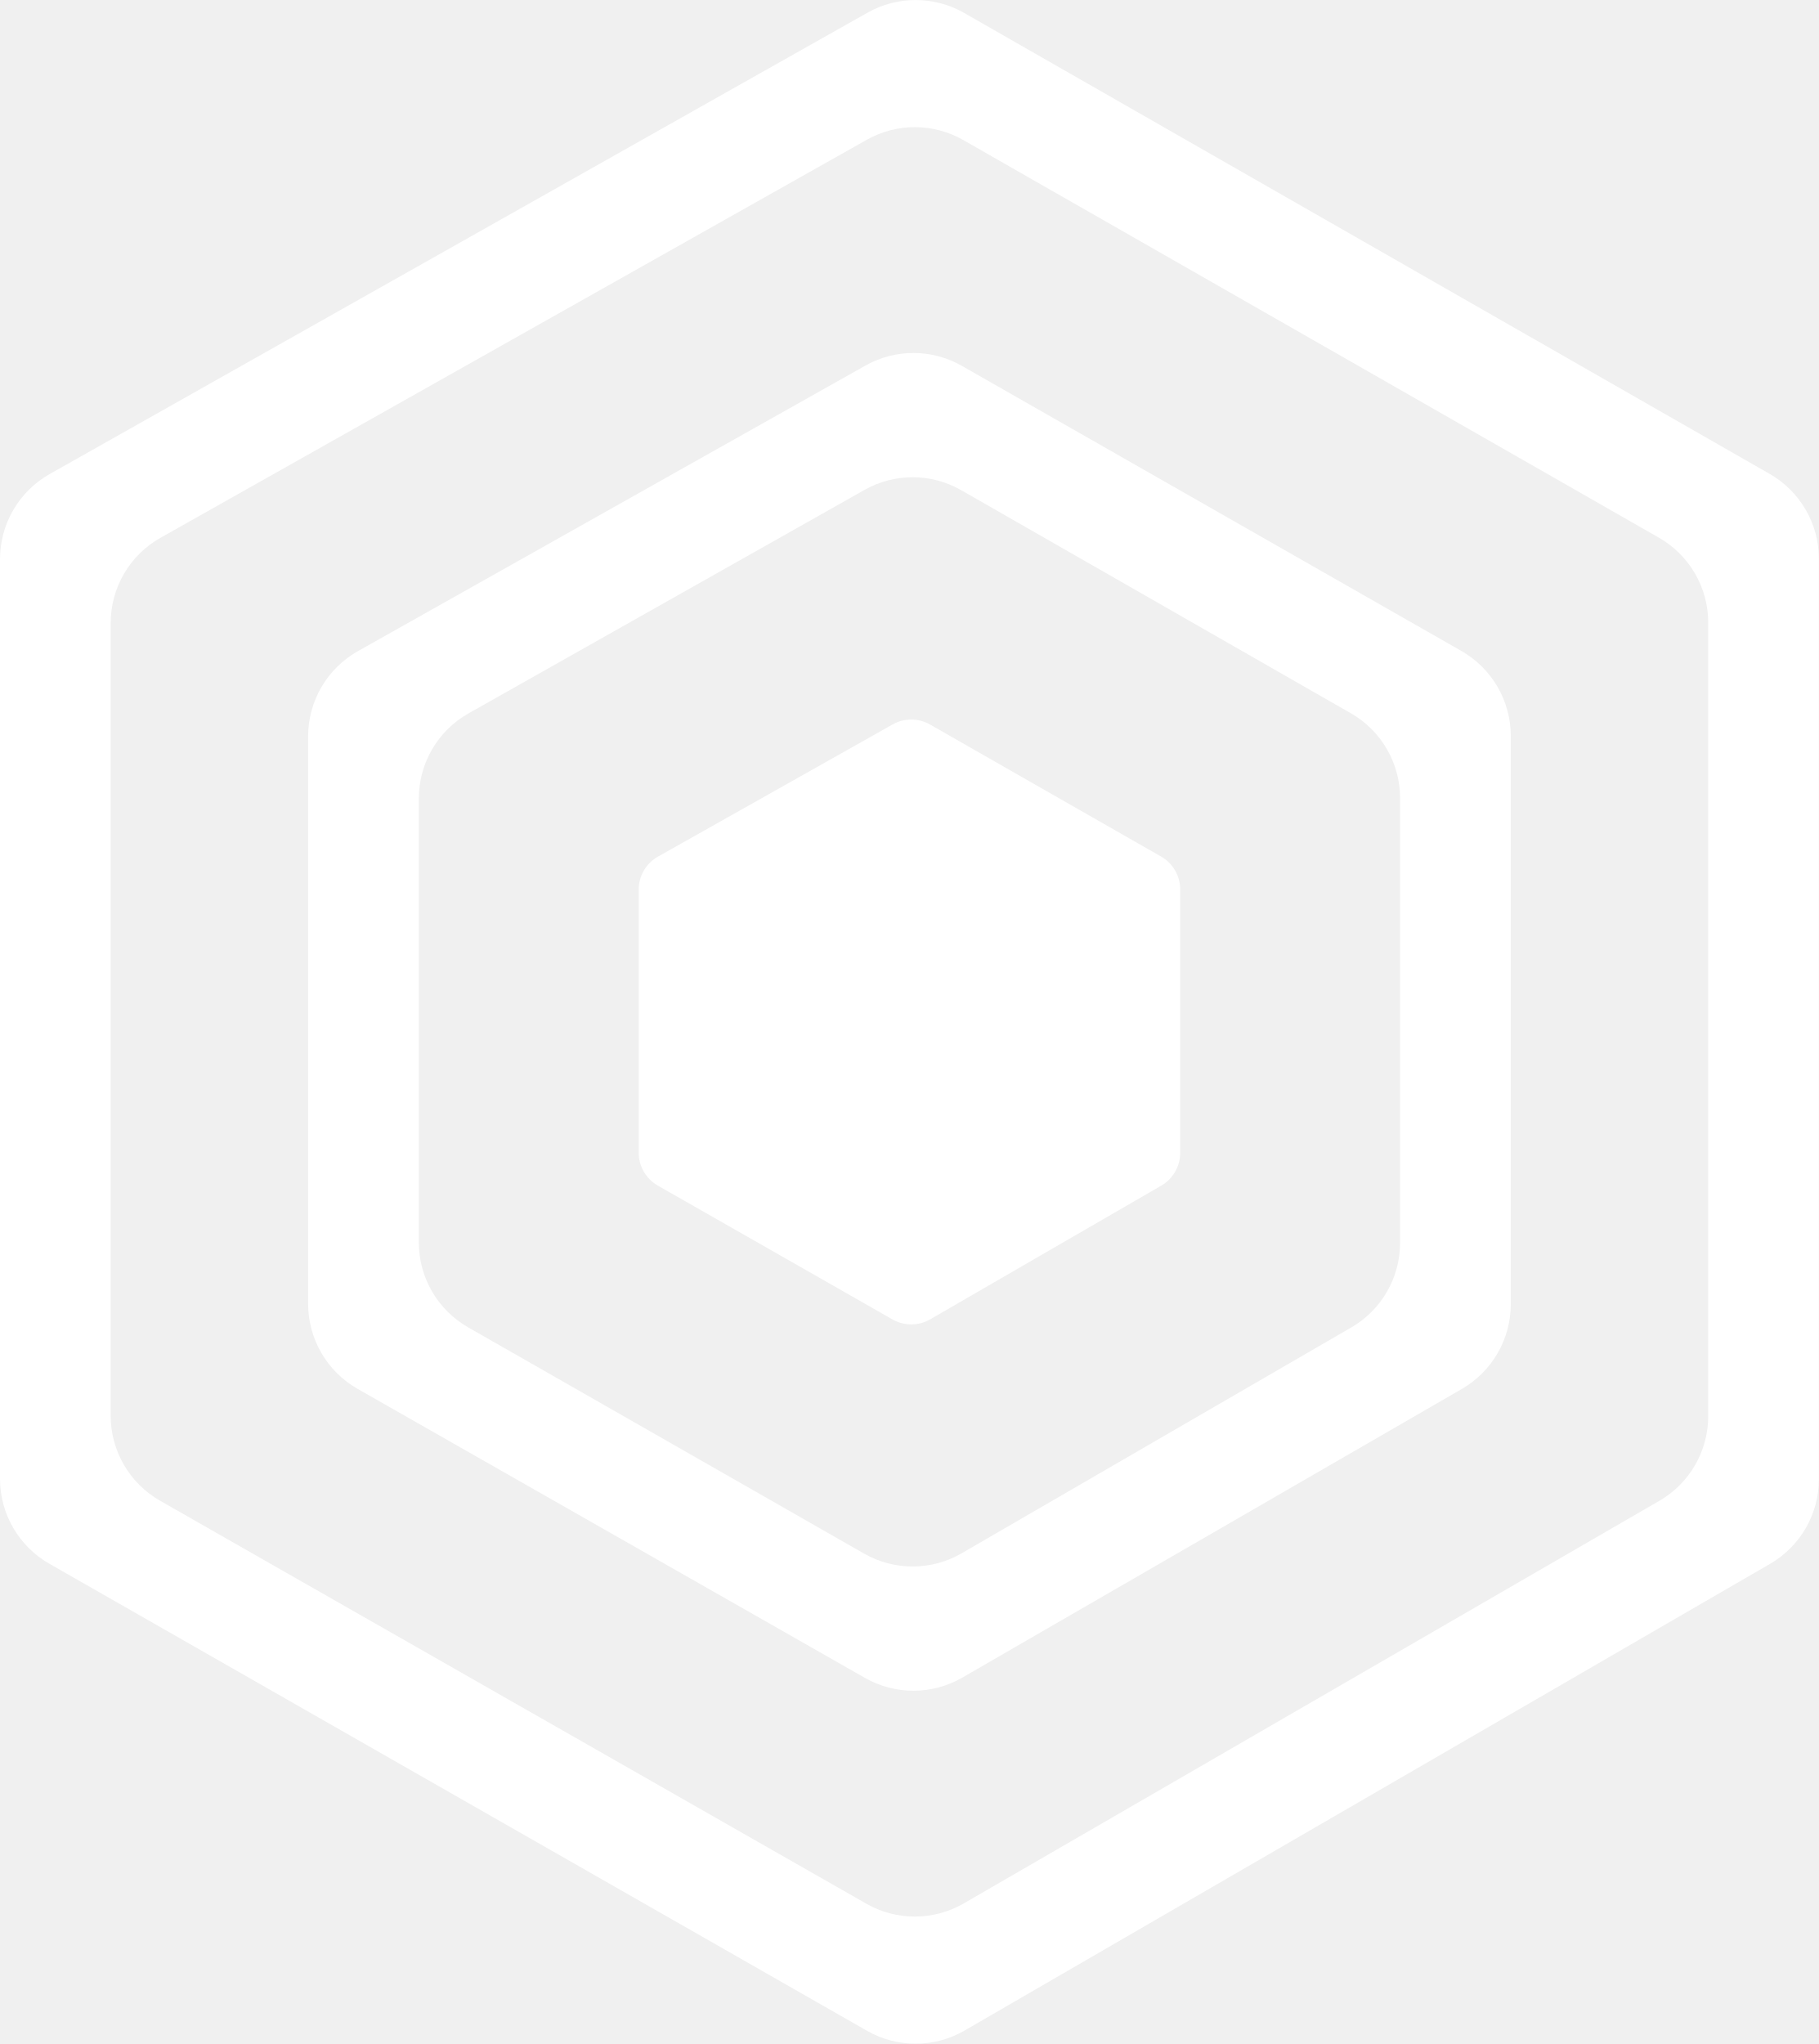
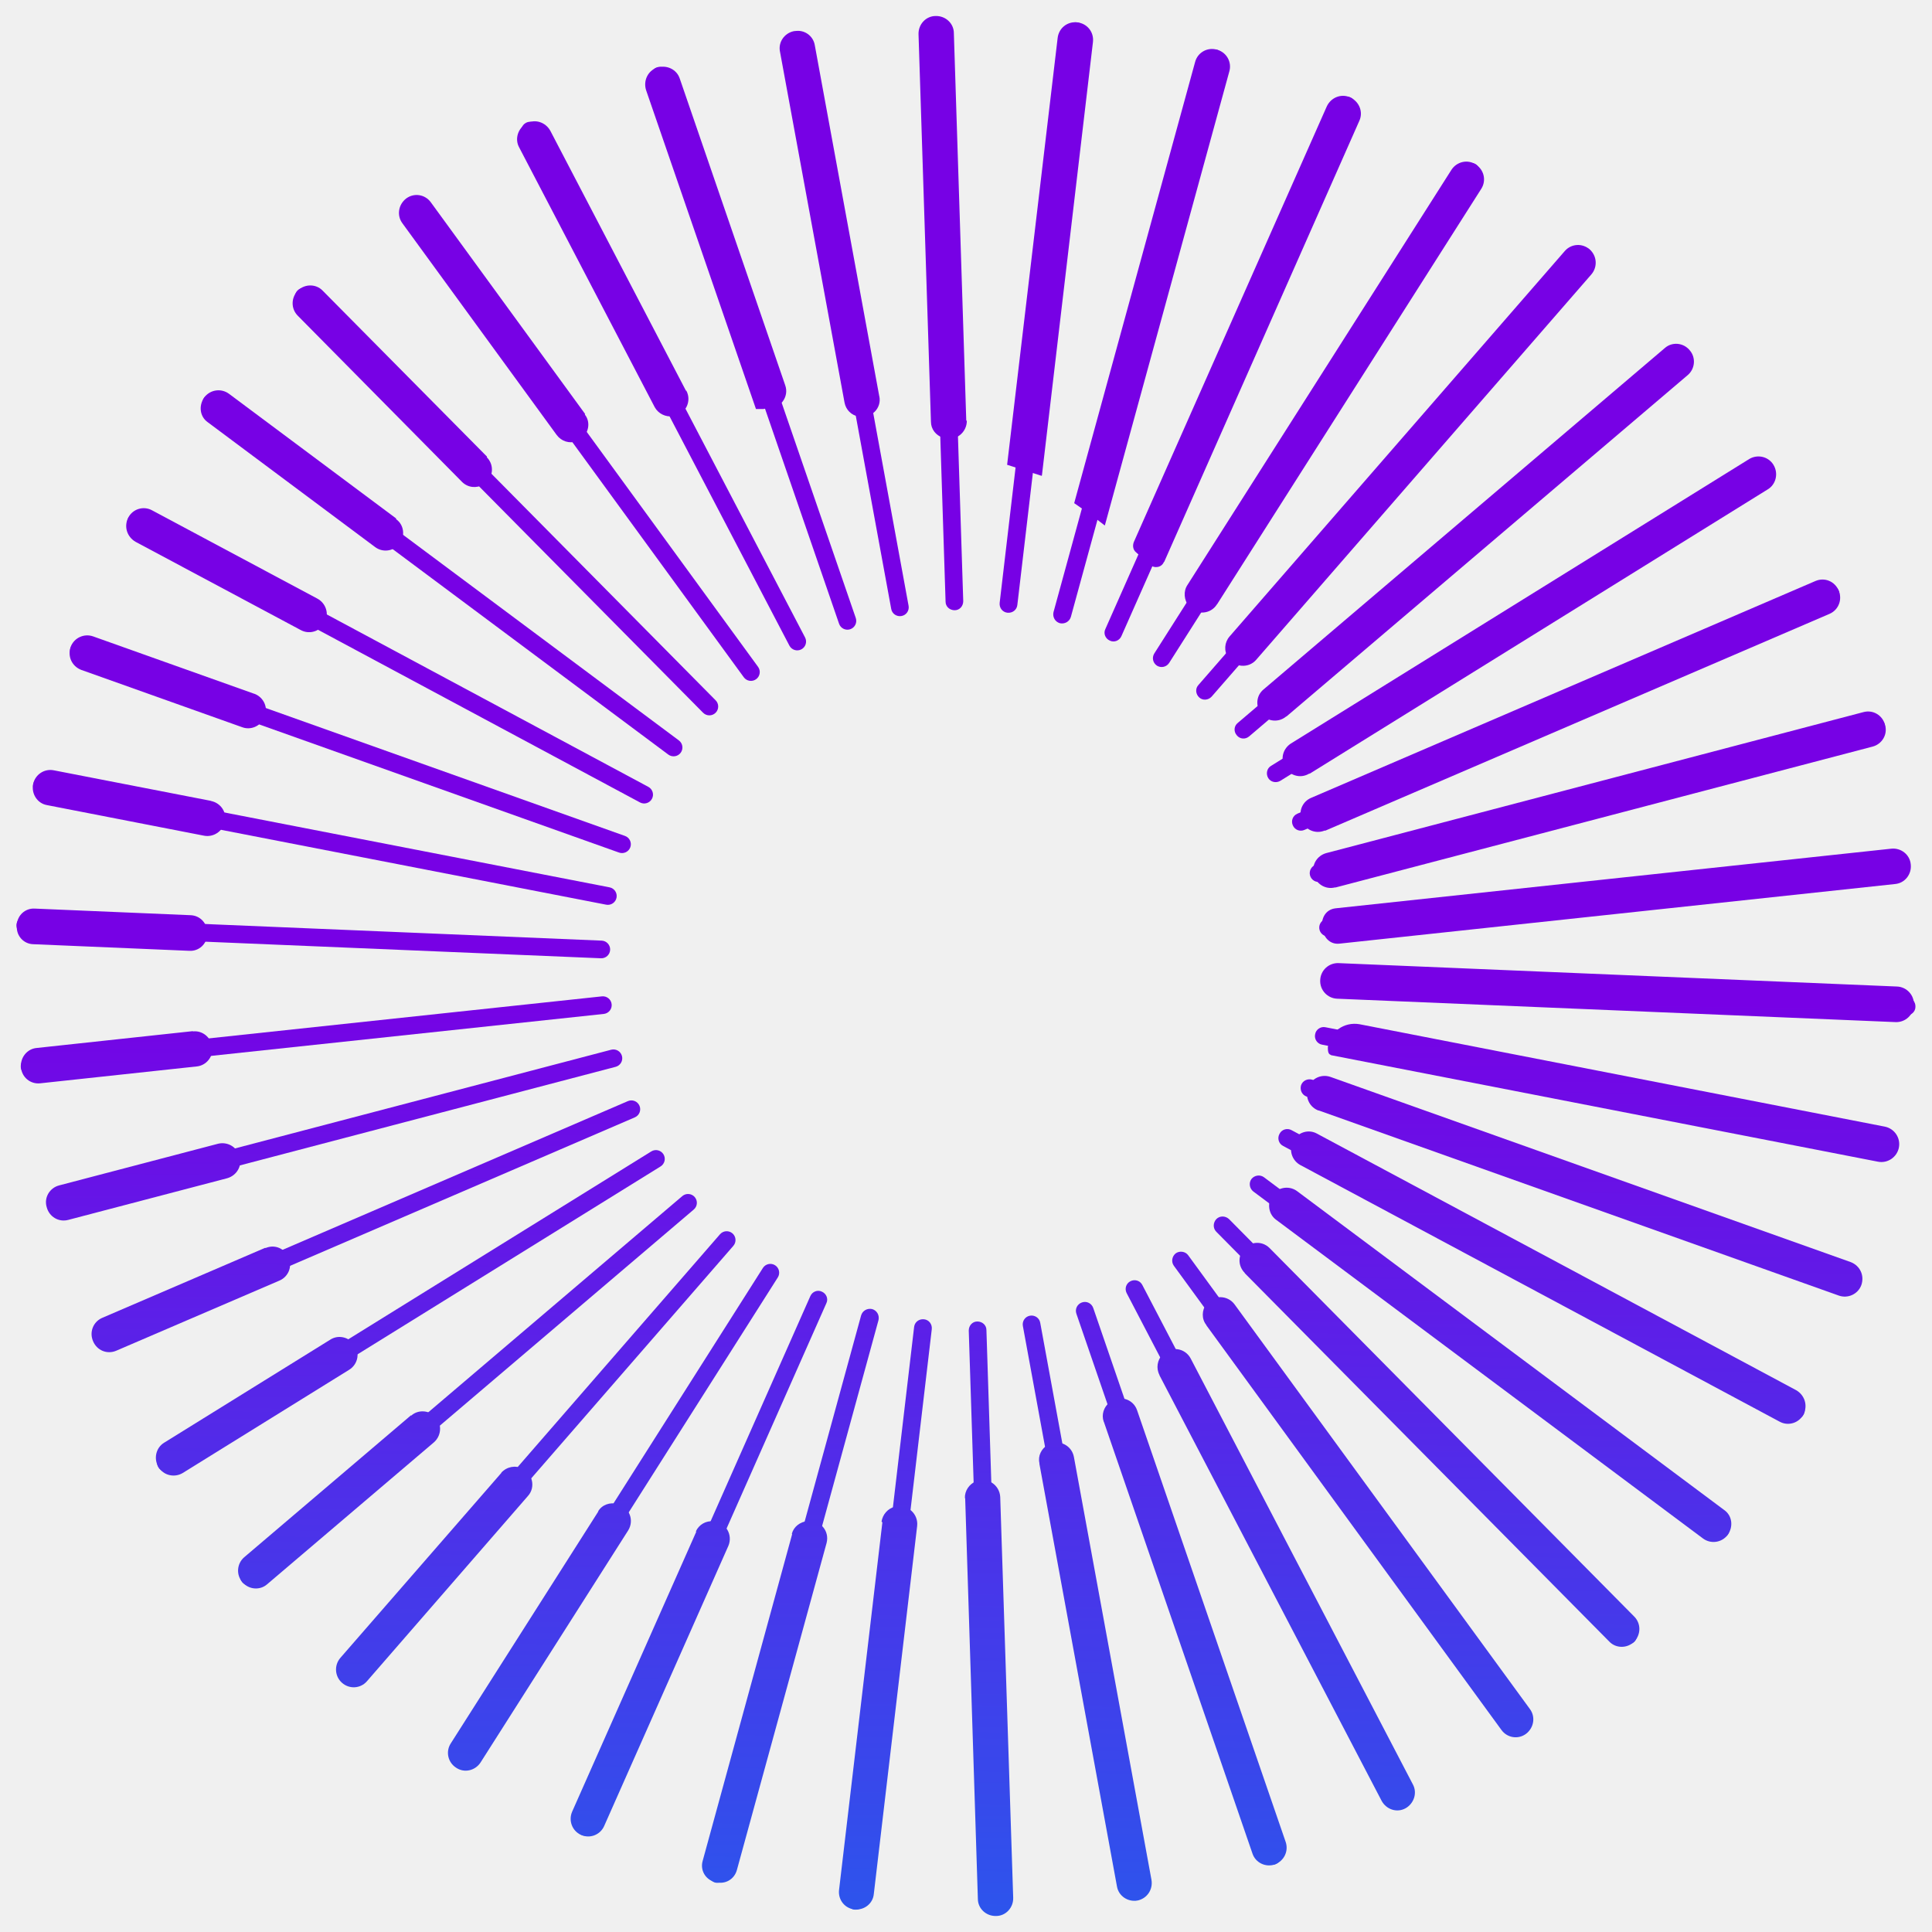
- <svg xmlns="http://www.w3.org/2000/svg" width="1488" height="1672" viewBox="0 0 1488 1672" fill="none">
-   <path fill-rule="evenodd" clip-rule="evenodd" d="M709.727 10.35L40.695 387.748C15.552 401.931 0 428.56 0 457.427V1209.64C0 1238.35 15.389 1264.86 40.324 1279.11L709.353 1661.22C734.093 1675.35 764.481 1675.26 789.134 1660.97L1448.1 1279.19C1472.8 1264.88 1488 1238.51 1488 1209.97V457.098C1488 428.407 1472.64 401.912 1447.73 387.662L788.764 10.592C764.301 -3.406 734.276 -3.498 709.727 10.35ZM709.112 114.321L131.279 439.924C106.119 454.101 90.553 480.74 90.553 509.62V1158.09C90.553 1186.82 105.956 1213.34 130.908 1227.58L708.739 1557.25C733.462 1571.36 763.819 1571.26 788.455 1557L1357.52 1227.66C1382.23 1213.36 1397.45 1186.97 1397.45 1158.42V509.292C1397.45 480.587 1382.07 454.082 1357.15 439.837L788.085 114.563C763.638 100.589 733.645 100.497 709.112 114.321Z" fill="white" />
-   <path fill-rule="evenodd" clip-rule="evenodd" d="M708.005 299.036L292.852 532.609C267.665 546.78 252.079 573.432 252.079 602.332V1066.53C252.079 1095.28 267.503 1121.82 292.481 1136.05L707.631 1372.54C732.331 1386.61 762.642 1386.51 787.255 1372.29L1195.95 1136.13C1220.68 1121.83 1235.92 1095.43 1235.92 1066.86V602.003C1235.92 573.279 1220.52 546.76 1195.57 532.522L786.886 299.278C762.462 285.339 732.513 285.247 708.005 299.036ZM707.267 400.72L383.315 583.532C358.178 597.716 342.631 624.341 342.631 653.204V1016.29C342.631 1045 358.016 1071.51 382.943 1085.75L706.894 1270.85C731.64 1284.99 762.04 1284.9 786.698 1270.6L1105.48 1085.84C1130.17 1071.53 1145.37 1045.16 1145.37 1016.62V652.875C1145.37 624.188 1130.01 597.697 1105.11 583.446L786.328 400.963C761.859 386.956 731.823 386.863 707.267 400.72Z" fill="white" />
-   <path d="M538.299 700.708L730.259 592.584C739.763 587.23 751.381 587.266 760.852 592.677L949.866 700.674C959.525 706.193 965.487 716.465 965.487 727.59V943.013C965.487 954.079 959.589 964.305 950.01 969.847L760.995 1079.19C751.451 1084.72 739.692 1084.75 730.114 1079.29L538.156 969.814C528.484 964.298 522.513 954.02 522.513 942.886V727.718C522.513 716.525 528.547 706.201 538.299 700.708Z" fill="white" />
+ <svg xmlns="http://www.w3.org/2000/svg" xmlns:xlink="http://www.w3.org/1999/xlink" id="a" version="1.1" viewBox="0 0 700 700">
+   <defs>
+     <style>
+       .st0 {
+         fill: url(#linear-gradient2);
+       }
+ 
+       .st1 {
+         fill: url(#linear-gradient1);
+       }
+ 
+       .st2 {
+         fill: url(#linear-gradient9);
+       }
+ 
+       .st3 {
+         fill: url(#linear-gradient3);
+       }
+ 
+       .st4 {
+         fill: url(#linear-gradient6);
+       }
+ 
+       .st5 {
+         fill: url(#linear-gradient8);
+       }
+ 
+       .st6 {
+         fill: url(#linear-gradient7);
+       }
+ 
+       .st7 {
+         fill: url(#linear-gradient5);
+       }
+ 
+       .st8 {
+         fill: url(#linear-gradient4);
+       }
+ 
+       .st9 {
+         fill: url(#linear-gradient31);
+       }
+ 
+       .st10 {
+         fill: url(#linear-gradient30);
+       }
+ 
+       .st11 {
+         fill: url(#linear-gradient38);
+       }
+ 
+       .st12 {
+         fill: url(#linear-gradient32);
+       }
+ 
+       .st13 {
+         fill: url(#linear-gradient61);
+       }
+ 
+       .st14 {
+         fill: url(#linear-gradient60);
+       }
+ 
+       .st15 {
+         fill: url(#linear-gradient62);
+       }
+ 
+       .st16 {
+         fill: url(#linear-gradient69);
+       }
+ 
+       .st17 {
+         fill: url(#linear-gradient65);
+       }
+ 
+       .st18 {
+         fill: url(#linear-gradient68);
+       }
+ 
+       .st19 {
+         fill: url(#linear-gradient67);
+       }
+ 
+       .st20 {
+         fill: url(#linear-gradient64);
+       }
+ 
+       .st21 {
+         fill: url(#linear-gradient63);
+       }
+ 
+       .st22 {
+         fill: url(#linear-gradient66);
+       }
+ 
+       .st23 {
+         fill: url(#linear-gradient71);
+       }
+ 
+       .st24 {
+         fill: url(#linear-gradient70);
+       }
+ 
+       .st25 {
+         fill: url(#linear-gradient39);
+       }
+ 
+       .st26 {
+         fill: url(#linear-gradient34);
+       }
+ 
+       .st27 {
+         fill: url(#linear-gradient37);
+       }
+ 
+       .st28 {
+         fill: url(#linear-gradient35);
+       }
+ 
+       .st29 {
+         fill: url(#linear-gradient33);
+       }
+ 
+       .st30 {
+         fill: url(#linear-gradient36);
+       }
+ 
+       .st31 {
+         fill: url(#linear-gradient80);
+       }
+ 
+       .st32 {
+         fill: url(#linear-gradient81);
+       }
+ 
+       .st33 {
+         fill: url(#linear-gradient40);
+       }
+ 
+       .st34 {
+         fill: url(#linear-gradient41);
+       }
+ 
+       .st35 {
+         fill: url(#linear-gradient42);
+       }
+ 
+       .st36 {
+         fill: url(#linear-gradient46);
+       }
+ 
+       .st37 {
+         fill: url(#linear-gradient48);
+       }
+ 
+       .st38 {
+         fill: url(#linear-gradient43);
+       }
+ 
+       .st39 {
+         fill: url(#linear-gradient44);
+       }
+ 
+       .st40 {
+         fill: url(#linear-gradient47);
+       }
+ 
+       .st41 {
+         fill: url(#linear-gradient45);
+       }
+ 
+       .st42 {
+         fill: url(#linear-gradient49);
+       }
+ 
+       .st43 {
+         fill: url(#linear-gradient83);
+       }
+ 
+       .st44 {
+         fill: url(#linear-gradient79);
+       }
+ 
+       .st45 {
+         fill: url(#linear-gradient78);
+       }
+ 
+       .st46 {
+         fill: url(#linear-gradient77);
+       }
+ 
+       .st47 {
+         fill: url(#linear-gradient76);
+       }
+ 
+       .st48 {
+         fill: url(#linear-gradient82);
+       }
+ 
+       .st49 {
+         fill: url(#linear-gradient75);
+       }
+ 
+       .st50 {
+         fill: url(#linear-gradient73);
+       }
+ 
+       .st51 {
+         fill: url(#linear-gradient74);
+       }
+ 
+       .st52 {
+         fill: url(#linear-gradient72);
+       }
+ 
+       .st53 {
+         fill: url(#linear-gradient50);
+       }
+ 
+       .st54 {
+         fill: url(#linear-gradient51);
+       }
+ 
+       .st55 {
+         fill: url(#linear-gradient52);
+       }
+ 
+       .st56 {
+         fill: url(#linear-gradient59);
+       }
+ 
+       .st57 {
+         fill: url(#linear-gradient53);
+       }
+ 
+       .st58 {
+         fill: url(#linear-gradient56);
+       }
+ 
+       .st59 {
+         fill: url(#linear-gradient54);
+       }
+ 
+       .st60 {
+         fill: url(#linear-gradient57);
+       }
+ 
+       .st61 {
+         fill: url(#linear-gradient55);
+       }
+ 
+       .st62 {
+         fill: url(#linear-gradient58);
+       }
+ 
+       .st63 {
+         fill: url(#linear-gradient28);
+       }
+ 
+       .st64 {
+         fill: url(#linear-gradient29);
+       }
+ 
+       .st65 {
+         fill: url(#linear-gradient18);
+       }
+ 
+       .st66 {
+         fill: url(#linear-gradient13);
+       }
+ 
+       .st67 {
+         fill: url(#linear-gradient12);
+       }
+ 
+       .st68 {
+         fill: url(#linear-gradient15);
+       }
+ 
+       .st69 {
+         fill: url(#linear-gradient16);
+       }
+ 
+       .st70 {
+         fill: url(#linear-gradient11);
+       }
+ 
+       .st71 {
+         fill: url(#linear-gradient10);
+       }
+ 
+       .st72 {
+         fill: url(#linear-gradient17);
+       }
+ 
+       .st73 {
+         fill: url(#linear-gradient14);
+       }
+ 
+       .st74 {
+         fill: url(#linear-gradient19);
+       }
+ 
+       .st75 {
+         fill: url(#linear-gradient23);
+       }
+ 
+       .st76 {
+         fill: url(#linear-gradient22);
+       }
+ 
+       .st77 {
+         fill: url(#linear-gradient24);
+       }
+ 
+       .st78 {
+         fill: url(#linear-gradient25);
+       }
+ 
+       .st79 {
+         fill: url(#linear-gradient21);
+       }
+ 
+       .st80 {
+         fill: url(#linear-gradient20);
+       }
+ 
+       .st81 {
+         fill: url(#linear-gradient27);
+       }
+ 
+       .st82 {
+         fill: url(#linear-gradient26);
+       }
+ 
+       .st83 {
+         fill: url(#linear-gradient);
+       }
+     </style>
+     <linearGradient id="linear-gradient" x1="360.5" y1="359.3" x2="354.5" y2="828.3" gradientUnits="userSpaceOnUse">
+       <stop offset="0" stop-color="#7701e5" />
+       <stop offset="1" stop-color="#0f76ef" />
+     </linearGradient>
+     <linearGradient id="linear-gradient1" x1="325.2" y1="358.8" x2="319.2" y2="827.8" xlink:href="#linear-gradient" />
+     <linearGradient id="linear-gradient2" x1="290.3" y1="358.4" x2="284.3" y2="827.4" xlink:href="#linear-gradient" />
+     <linearGradient id="linear-gradient3" x1="256.9" y1="357.9" x2="250.9" y2="826.9" xlink:href="#linear-gradient" />
+     <linearGradient id="linear-gradient4" x1="225.5" y1="357.5" x2="219.5" y2="826.5" gradientTransform="translate(567.3 66.6) rotate(57.6)" xlink:href="#linear-gradient" />
+     <linearGradient id="linear-gradient5" x1="196.9" y1="357.2" x2="190.9" y2="826.2" gradientTransform="translate(465.4 34.6) rotate(49)" xlink:href="#linear-gradient" />
+     <linearGradient id="linear-gradient6" x1="171.7" y1="356.8" x2="165.7" y2="825.8" gradientTransform="translate(366.9 10) rotate(40.4)" xlink:href="#linear-gradient" />
+     <linearGradient id="linear-gradient7" x1="150.5" y1="356.6" x2="144.5" y2="825.6" gradientTransform="translate(272.7 -7.2) rotate(31.8)" xlink:href="#linear-gradient" />
+     <linearGradient id="linear-gradient8" x1="133.7" y1="356.4" x2="127.7" y2="825.4" gradientTransform="translate(185.8 -16.3) rotate(23.3)" xlink:href="#linear-gradient" />
+     <linearGradient id="linear-gradient9" x1="121.8" y1="356.2" x2="115.8" y2="825.2" gradientTransform="translate(107.9 -17.3) rotate(14.7)" xlink:href="#linear-gradient" />
+     <linearGradient id="linear-gradient10" x1="115" y1="356.1" x2="109" y2="825.1" gradientTransform="translate(40.7 -10.1) rotate(6.1)" xlink:href="#linear-gradient" />
+     <linearGradient id="linear-gradient11" x1="113.4" y1="356.1" x2="107.4" y2="825.1" gradientTransform="translate(448.3 211.9) rotate(87.6)" xlink:href="#linear-gradient" />
+     <linearGradient id="linear-gradient12" x1="117.1" y1="356.1" x2="111.1" y2="825.1" gradientTransform="translate(394.4 130.9) rotate(79)" xlink:href="#linear-gradient" />
+     <linearGradient id="linear-gradient13" x1="126" y1="356.3" x2="120" y2="825.3" gradientTransform="translate(339.5 60.2) rotate(70.4)" xlink:href="#linear-gradient" />
+     <linearGradient id="linear-gradient14" x1="139.8" y1="356.4" x2="133.8" y2="825.4" gradientTransform="translate(284.7 1.2) rotate(61.8)" xlink:href="#linear-gradient" />
+     <linearGradient id="linear-gradient15" x1="158.5" y1="356.7" x2="152.5" y2="825.7" gradientTransform="translate(231.6 -44.7) rotate(53.3)" xlink:href="#linear-gradient" />
+     <linearGradient id="linear-gradient16" x1="181.4" y1="357" x2="175.4" y2="826" gradientTransform="translate(180.9 -76.6) rotate(44.7)" xlink:href="#linear-gradient" />
+     <linearGradient id="linear-gradient17" x1="208" y1="357.3" x2="202" y2="826.3" gradientTransform="translate(134.2 -93.6) rotate(36.1)" xlink:href="#linear-gradient" />
+     <linearGradient id="linear-gradient18" x1="237.7" y1="357.7" x2="231.7" y2="826.7" gradientTransform="translate(92.1 -95.3) rotate(27.6)" xlink:href="#linear-gradient" />
+     <linearGradient id="linear-gradient19" x1="270.1" y1="358.1" x2="264.1" y2="827.1" gradientTransform="translate(55.9 -81.9) rotate(19)" xlink:href="#linear-gradient" />
+     <linearGradient id="linear-gradient20" x1="304.2" y1="358.5" x2="298.2" y2="827.5" xlink:href="#linear-gradient" />
+     <linearGradient id="linear-gradient21" x1="339.3" y1="359" x2="333.3" y2="828" xlink:href="#linear-gradient" />
+     <linearGradient id="linear-gradient22" x1="374.5" y1="359.4" x2="368.5" y2="828.4" xlink:href="#linear-gradient" />
+     <linearGradient id="linear-gradient23" x1="409.4" y1="359.9" x2="403.4" y2="828.9" xlink:href="#linear-gradient" />
+     <linearGradient id="linear-gradient24" x1="442.8" y1="360.3" x2="436.8" y2="829.3" xlink:href="#linear-gradient" />
+     <linearGradient id="linear-gradient25" x1="474.3" y1="360.7" x2="468.3" y2="829.7" xlink:href="#linear-gradient" />
+     <linearGradient id="linear-gradient26" x1="502.8" y1="361.1" x2="496.8" y2="830.1" xlink:href="#linear-gradient" />
+     <linearGradient id="linear-gradient27" x1="528" y1="361.4" x2="522" y2="830.4" xlink:href="#linear-gradient" />
+     <linearGradient id="linear-gradient28" x1="549.2" y1="361.7" x2="543.2" y2="830.7" xlink:href="#linear-gradient" />
+     <linearGradient id="linear-gradient29" x1="566" y1="361.9" x2="560" y2="830.9" xlink:href="#linear-gradient" />
+     <linearGradient id="linear-gradient30" x1="577.9" y1="362" x2="571.9" y2="831" gradientTransform="translate(92.4 -137.3) rotate(14.7)" xlink:href="#linear-gradient" />
+     <linearGradient id="linear-gradient31" x1="584.7" y1="362.1" x2="578.7" y2="831.1" gradientTransform="translate(38 -60.6) rotate(6.1)" xlink:href="#linear-gradient" />
+     <linearGradient id="linear-gradient32" x1="586.4" y1="362.2" x2="580.4" y2="831.2" xlink:href="#linear-gradient" />
+     <linearGradient id="linear-gradient33" x1="582.6" y1="362.1" x2="576.6" y2="831.1" xlink:href="#linear-gradient" />
+     <linearGradient id="linear-gradient34" x1="573.7" y1="362" x2="567.7" y2="831" xlink:href="#linear-gradient" />
+     <linearGradient id="linear-gradient35" x1="559.8" y1="361.8" x2="553.8" y2="830.8" xlink:href="#linear-gradient" />
+     <linearGradient id="linear-gradient36" x1="541.3" y1="361.6" x2="535.3" y2="830.6" xlink:href="#linear-gradient" />
+     <linearGradient id="linear-gradient37" x1="518.4" y1="361.3" x2="512.4" y2="830.3" xlink:href="#linear-gradient" />
+     <linearGradient id="linear-gradient38" x1="491.7" y1="360.9" x2="485.7" y2="829.9" xlink:href="#linear-gradient" />
+     <linearGradient id="linear-gradient39" x1="461.9" y1="360.6" x2="455.9" y2="829.6" xlink:href="#linear-gradient" />
+     <linearGradient id="linear-gradient40" x1="429.7" y1="360.1" x2="423.7" y2="829.1" xlink:href="#linear-gradient" />
+     <linearGradient id="linear-gradient41" x1="395.5" y1="359.7" x2="389.5" y2="828.7" xlink:href="#linear-gradient" />
+     <linearGradient id="linear-gradient42" x1="175.7" y1="356.9" x2="169.7" y2="825.9" xlink:href="#linear-gradient" />
+     <linearGradient id="linear-gradient43" x1="215" y1="357.4" x2="209" y2="826.4" xlink:href="#linear-gradient" />
+     <linearGradient id="linear-gradient44" x1="337.9" y1="359" x2="331.9" y2="828" xlink:href="#linear-gradient" />
+     <linearGradient id="linear-gradient45" x1="255.8" y1="357.9" x2="249.8" y2="826.9" xlink:href="#linear-gradient" />
+     <linearGradient id="linear-gradient46" x1="297" y1="358.5" x2="291" y2="827.5" xlink:href="#linear-gradient" />
+     <linearGradient id="linear-gradient47" x1="139.3" y1="356.4" x2="133.3" y2="825.4" xlink:href="#linear-gradient" />
+     <linearGradient id="linear-gradient48" x1="80.1" y1="355.7" x2="74.1" y2="824.7" xlink:href="#linear-gradient" />
+     <linearGradient id="linear-gradient49" x1="46" y1="355.2" x2="40" y2="824.2" xlink:href="#linear-gradient" />
+     <linearGradient id="linear-gradient50" x1="59.4" y1="355.4" x2="53.4" y2="824.4" xlink:href="#linear-gradient" />
+     <linearGradient id="linear-gradient51" x1="107.1" y1="356" x2="101.1" y2="825" xlink:href="#linear-gradient" />
+     <linearGradient id="linear-gradient52" x1="578.6" y1="362.1" x2="572.6" y2="831.1" xlink:href="#linear-gradient" />
+     <linearGradient id="linear-gradient53" x1="567.6" y1="361.9" x2="561.6" y2="830.9" xlink:href="#linear-gradient" />
+     <linearGradient id="linear-gradient54" x1="552.3" y1="361.7" x2="546.3" y2="830.7" xlink:href="#linear-gradient" />
+     <linearGradient id="linear-gradient55" x1="532.5" y1="361.5" x2="526.5" y2="830.5" xlink:href="#linear-gradient" />
+     <linearGradient id="linear-gradient56" x1="40.3" y1="355.2" x2="34.3" y2="824.2" xlink:href="#linear-gradient" />
+     <linearGradient id="linear-gradient57" x1="377.1" y1="359.5" x2="371.1" y2="828.5" xlink:href="#linear-gradient" />
+     <linearGradient id="linear-gradient58" x1="585.2" y1="362.1" x2="579.2" y2="831.1" xlink:href="#linear-gradient" />
+     <linearGradient id="linear-gradient59" x1="448.8" y1="360.4" x2="442.8" y2="829.4" xlink:href="#linear-gradient" />
+     <linearGradient id="linear-gradient60" x1="414.1" y1="359.9" x2="408.1" y2="828.9" xlink:href="#linear-gradient" />
+     <linearGradient id="linear-gradient61" x1="480.6" y1="360.8" x2="474.6" y2="829.8" xlink:href="#linear-gradient" />
+     <linearGradient id="linear-gradient62" x1="508.5" y1="361.2" x2="502.5" y2="830.2" xlink:href="#linear-gradient" />
+     <linearGradient id="linear-gradient63" x1="523.7" y1="361.4" x2="517.7" y2="830.4" xlink:href="#linear-gradient" />
+     <linearGradient id="linear-gradient64" x1="498.1" y1="361" x2="492.1" y2="830" xlink:href="#linear-gradient" />
+     <linearGradient id="linear-gradient65" x1="468.7" y1="360.6" x2="462.7" y2="829.6" xlink:href="#linear-gradient" />
+     <linearGradient id="linear-gradient66" x1="361.7" y1="359.3" x2="355.7" y2="828.3" xlink:href="#linear-gradient" />
+     <linearGradient id="linear-gradient67" x1="435.9" y1="360.2" x2="429.9" y2="829.2" xlink:href="#linear-gradient" />
+     <linearGradient id="linear-gradient68" x1="400.1" y1="359.8" x2="394.1" y2="828.8" xlink:href="#linear-gradient" />
+     <linearGradient id="linear-gradient69" x1="545.2" y1="361.6" x2="539.2" y2="830.6" xlink:href="#linear-gradient" />
+     <linearGradient id="linear-gradient70" x1="562.2" y1="361.8" x2="556.2" y2="830.8" xlink:href="#linear-gradient" />
+     <linearGradient id="linear-gradient71" x1="586.4" y1="362.2" x2="580.4" y2="831.2" gradientTransform="translate(921.1 -241.2) rotate(87.6)" xlink:href="#linear-gradient" />
+     <linearGradient id="linear-gradient72" x1="585" y1="362.1" x2="579" y2="831.1" xlink:href="#linear-gradient" />
+     <linearGradient id="linear-gradient73" x1="575" y1="362" x2="569" y2="831" xlink:href="#linear-gradient" />
+     <linearGradient id="linear-gradient74" x1="280.3" y1="358.2" x2="274.3" y2="827.2" xlink:href="#linear-gradient" />
+     <linearGradient id="linear-gradient75" x1="70.6" y1="355.6" x2="64.6" y2="824.6" xlink:href="#linear-gradient" />
+     <linearGradient id="linear-gradient76" x1="95" y1="355.9" x2="89" y2="824.9" xlink:href="#linear-gradient" />
+     <linearGradient id="linear-gradient77" x1="321.5" y1="358.8" x2="315.5" y2="827.8" xlink:href="#linear-gradient" />
+     <linearGradient id="linear-gradient78" x1="52.8" y1="355.3" x2="46.8" y2="824.3" xlink:href="#linear-gradient" />
+     <linearGradient id="linear-gradient79" x1="125.2" y1="356.3" x2="119.2" y2="825.3" xlink:href="#linear-gradient" />
+     <linearGradient id="linear-gradient80" x1="238.8" y1="357.7" x2="232.8" y2="826.7" xlink:href="#linear-gradient" />
+     <linearGradient id="linear-gradient81" x1="42.7" y1="355.2" x2="36.7" y2="824.2" xlink:href="#linear-gradient" />
+     <linearGradient id="linear-gradient82" x1="160.1" y1="356.7" x2="154.1" y2="825.7" xlink:href="#linear-gradient" />
+     <linearGradient id="linear-gradient83" x1="198.4" y1="357.2" x2="192.4" y2="826.2" xlink:href="#linear-gradient" />
+   </defs>
+   <g>
+     <path class="st83" d="M354.1,478.8h0c1.8,0,3.3,1.3,3.3,3.1l6.7,208.8c0,1.8-1.3,3.3-3.1,3.3h0c-1.8,0-3.3-1.3-3.3-3.1l-6.7-208.8c0-1.8,1.3-3.3,3.1-3.3Z" />
+     <path class="st1" d="M306.8,688.3l24.4-207.5c.2-1.8,1.8-3,3.6-2.8h0c1.8.2,3,1.8,2.8,3.6l-24.4,207.5c-.2,1.8-1.8,3-3.6,2.8h0c-1.8-.2-3-1.8-2.8-3.6Z" />
+     <path class="st0" d="M256.8,678.1l55.2-201.5c.5-1.7,2.2-2.7,4-2.3h0c1.7.5,2.7,2.2,2.3,4l-55.2,201.5c-.5,1.7-2.2,2.7-4,2.3h0c-1.7-.5-2.7-2.2-2.3-4Z" />
+     <path class="st3" d="M209,660.6l84.6-191c.7-1.6,2.6-2.4,4.2-1.6h0c1.6.7,2.4,2.6,1.6,4.2l-84.6,191c-.7,1.6-2.6,2.4-4.2,1.6h0c-1.6-.7-2.4-2.6-1.6-4.2Z" />
+     <rect class="st8" x="115.4" y="546.5" width="215.3" height="6.4" rx="3.2" ry="3.2" transform="translate(-360.5 443.1) rotate(-57.6)" />
+     <rect class="st7" x="87" y="525.3" width="215.3" height="6.4" rx="3.2" ry="3.2" transform="translate(-331.8 328.3) rotate(-49)" />
+     <rect class="st4" x="62.2" y="500.1" width="215.3" height="6.4" rx="3.2" ry="3.2" transform="translate(-285.8 230.3) rotate(-40.4)" />
+     <rect class="st6" x="41.3" y="471.6" width="215.3" height="6.4" rx="3.2" ry="3.2" transform="translate(-227.9 149.9) rotate(-31.8)" />
+     <rect class="st5" x="24.9" y="440.2" width="215.3" height="6.4" rx="3.2" ry="3.2" transform="translate(-164.3 88.4) rotate(-23.3)" />
+     <rect class="st2" x="13.5" y="406.8" width="215.3" height="6.4" rx="3.2" ry="3.2" transform="translate(-100 44.1) rotate(-14.7)" />
+     <rect class="st71" x="7.1" y="372" width="215.3" height="6.4" rx="3.2" ry="3.2" transform="translate(-39.4 14.4) rotate(-6.1)" />
+     <rect class="st70" x="110.4" y="232.2" width="6.4" height="215.3" rx="3.2" ry="3.2" transform="translate(-230.8 438.9) rotate(-87.6)" />
+     <rect class="st67" x="114.5" y="197.1" width="6.4" height="215.3" rx="3.2" ry="3.2" transform="translate(-203.9 362.1) rotate(-79)" />
+     <rect class="st66" x="123.8" y="163" width="6.4" height="215.3" rx="3.2" ry="3.2" transform="translate(-170.6 299.7) rotate(-70.4)" />
+     <rect class="st73" x="138.1" y="130.6" width="6.4" height="215.3" rx="3.2" ry="3.2" transform="translate(-135.4 250.5) rotate(-61.8)" />
+     <rect class="st68" x="157.1" y="100.9" width="6.4" height="215.3" rx="3.2" ry="3.2" transform="translate(-102.7 212.3) rotate(-53.3)" />
+     <rect class="st69" x="180.4" y="74.1" width="6.4" height="215.3" rx="3.2" ry="3.2" transform="translate(-74.8 181.7) rotate(-44.7)" />
+     <rect class="st72" x="207.3" y="51.3" width="6.4" height="215.3" rx="3.2" ry="3.2" transform="translate(-53.2 154.7) rotate(-36.1)" />
+     <rect class="st65" x="237.3" y="32.5" width="6.4" height="215.3" rx="3.2" ry="3.2" transform="translate(-37.6 127.1) rotate(-27.6)" />
+     <rect class="st74" x="269.8" y="18.6" width="6.4" height="215.3" rx="3.2" ry="3.2" transform="translate(-26.2 95.7) rotate(-19)" />
+     <path class="st80" d="M287.8,11.4h0c1.7-.3,3.4.8,3.7,2.6l37.7,205.5c.3,1.7-.8,3.4-2.6,3.7h0c-1.7.3-3.4-.8-3.7-2.6L285.2,15.1c-.3-1.7.8-3.4,2.6-3.7Z" />
+     <path class="st79" d="M339,5.9h0c1.8,0,3.3,1.3,3.3,3.1l6.7,208.8c0,1.8-1.3,3.3-3.1,3.3h0c-1.8,0-3.3-1.3-3.3-3.1l-6.7-208.8c0-1.8,1.3-3.3,3.1-3.3Z" />
+     <path class="st76" d="M362.2,218.4l24.4-207.5c.2-1.8,1.8-3,3.6-2.8h0c1.8.2,3,1.8,2.8,3.6l-24.4,207.5c-.2,1.8-1.8,3-3.6,2.8h0c-1.8-.2-3-1.8-2.8-3.6Z" />
+     <path class="st75" d="M381.7,221.8l55.2-201.5c.5-1.7,2.2-2.7,4-2.3h0c1.7.5,2.7,2.2,2.3,4l-55.2,201.5c-.5,1.7-2.2,2.7-4,2.3h0c-1.7-.5-2.7-2.2-2.3-4Z" />
+     <path class="st77" d="M400.5,227.9l84.6-191c.7-1.6,2.6-2.4,4.2-1.6h0c1.6.7,2.4,2.6,1.6,4.2l-84.6,191c-.7,1.6-2.6,2.4-4.2,1.6h0c-1.6-.7-2.4-2.6-1.6-4.2Z" />
+     <path class="st78" d="M418.2,236.8l112.1-176.3c1-1.5,2.9-1.9,4.4-1h0c1.5,1,1.9,2.9,1,4.4l-112.1,176.3c-1,1.5-2.9,1.9-4.4,1h0c-1.5-1-1.9-2.9-1-4.4Z" />
+     <path class="st82" d="M434.2,248.2l137.2-157.5c1.2-1.3,3.2-1.5,4.5-.3h0c1.3,1.2,1.5,3.2.3,4.5l-137.2,157.5c-1.2,1.3-3.2,1.5-4.5.3h0c-1.3-1.2-1.5-3.2-.3-4.5Z" />
+     <path class="st81" d="M448.5,261.9l159-135.4c1.4-1.2,3.4-1,4.5.4h0c1.2,1.4,1,3.4-.4,4.5l-159,135.4c-1.4,1.2-3.4,1-4.5-.4h0c-1.2-1.4-1-3.4.4-4.5Z" />
+     <path class="st63" d="M460.5,277.5l177.5-110.1c1.5-.9,3.5-.5,4.4,1h0c.9,1.5.5,3.5-1,4.4l-177.5,110.1c-1.5.9-3.5.5-4.4-1h0c-.9-1.5-.5-3.5,1-4.4Z" />
+     <path class="st64" d="M470.1,294.8l191.9-82.5c1.6-.7,3.5,0,4.2,1.7h0c.7,1.6,0,3.5-1.7,4.2l-191.9,82.5c-1.6.7-3.5,0-4.2-1.7h0c-.7-1.6,0-3.5,1.7-4.2Z" />
+     <rect class="st10" x="471.1" y="286.7" width="215.3" height="6.4" rx="3.2" ry="3.2" transform="translate(-54.6 156.3) rotate(-14.7)" />
+     <rect class="st9" x="477.5" y="321.5" width="215.3" height="6.4" rx="3.2" ry="3.2" transform="translate(-31.3 64.3) rotate(-6.1)" />
+     <path class="st12" d="M478.8,355.6h0c0-1.8,1.6-3.2,3.4-3.1l208.7,8.9c1.8,0,3.2,1.6,3.1,3.4h0c0,1.8-1.6,3.2-3.4,3.1l-208.7-8.9c-1.8,0-3.2-1.6-3.1-3.4Z" />
+     <path class="st29" d="M476.5,374.7h0c.3-1.7,2-2.9,3.8-2.5l205,39.9c1.7.3,2.9,2,2.5,3.8h0c-.3,1.7-2,2.9-3.8,2.5l-205-39.9c-1.7-.3-2.9-2-2.5-3.8Z" />
+     <path class="st26" d="M471.4,393.2h0c.6-1.7,2.4-2.5,4.1-2l196.8,70c1.7.6,2.5,2.4,2,4.1h0c-.6,1.7-2.4,2.5-4.1,2l-196.8-70c-1.7-.6-2.5-2.4-2-4.1Z" />
+     <path class="st28" d="M463.6,410.8h0c.8-1.6,2.8-2.2,4.4-1.3l184.2,98.6c1.6.8,2.2,2.8,1.3,4.4h0c-.8,1.6-2.8,2.2-4.4,1.3l-184.2-98.6c-1.6-.8-2.2-2.8-1.3-4.4Z" />
+     <path class="st30" d="M453.4,427.2h0c1.1-1.4,3.1-1.7,4.5-.7l167.4,125c1.4,1.1,1.7,3.1.7,4.5h0c-1.1,1.4-3.1,1.7-4.5.7l-167.4-125c-1.4-1.1-1.7-3.1-.7-4.5Z" />
+     <path class="st27" d="M440.7,441.7h0c1.3-1.3,3.3-1.2,4.6,0l146.9,148.5c1.3,1.3,1.2,3.3,0,4.6h0c-1.3,1.3-3.3,1.2-4.6,0l-146.9-148.5c-1.3-1.3-1.2-3.3,0-4.6Z" />
+     <path class="st11" d="M426,454.1h0c1.4-1,3.5-.7,4.5.7l123.1,168.7c1,1.4.7,3.5-.7,4.5h0c-1.4,1-3.5.7-4.5-.7l-123.1-168.7c-1-1.4-.7-3.4.7-4.5Z" />
+     <path class="st25" d="M409.6,464.2h0c1.6-.8,3.5-.2,4.3,1.4l96.6,185.2c.8,1.6.2,3.5-1.4,4.3h0c-1.6.8-3.5.2-4.3-1.4l-96.6-185.2c-.8-1.6-.2-3.5,1.4-4.3Z" />
+     <path class="st33" d="M392,471.9h0c1.7-.6,3.5.3,4.1,2l67.9,197.5c.6,1.7-.3,3.5-2,4.1h0c-1.7.6-3.5-.3-4.1-2l-67.9-197.5c-.6-1.7.3-3.5,2-4.1Z" />
+     <path class="st34" d="M373.2,476.7h0c1.7-.3,3.4.8,3.7,2.6l37.7,205.5c.3,1.7-.8,3.4-2.6,3.7h0c-1.7.3-3.4-.8-3.7-2.6l-37.7-205.5c-.3-1.7.8-3.4,2.6-3.7Z" />
+   </g>
+   <g>
+     <path class="st35" d="M212,150l-55.9-76.7c-2.1-2.9-6.1-3.5-8.9-1.4h0c-2.9,2.2-3.5,6.2-1.4,9l55.9,76.7c1.7,2.3,4.6,3.2,7.2,2.3h0c4-1.5,5.6-6.4,3-9.7Z" />
+     <path class="st38" d="M248.5,141.5l-49.1-94.1c-1.7-3.1-5.5-4.4-8.6-2.7h0c-3.1,1.7-4.4,5.6-2.7,8.7l49.1,94.1c1.3,2.4,4,3.7,6.7,3.3h.2c4.3-.7,6.6-5.4,4.6-9.2h0Z" />
+     <path class="st39" d="M350.1,152.5l-4.5-140.5c0-3.5-3-6.3-6.6-6.2h0c-3.5,0-6.3,3-6.2,6.6l4.5,140.4c0,2.7,1.8,5,4.4,5.8h.2c4.2,1.5,8.5-1.8,8.4-6.3h0Z" />
+     <path class="st41" d="M276.7,148.1h1.6c4.4,0,7.7-4.3,6.2-8.5l-38.2-111.1c-1.1-3.4-4.8-5.1-8.2-4h0c-3.4,1.1-5.1,4.8-4,8.2l39.8,115.5h3,0Z" />
+     <path class="st36" d="M318.6,143.7l-23.4-127.4c-.6-3.4-3.9-5.7-7.3-5h-.3c-3.4.7-5.7,4-5,7.4l23.4,127.2c.5,2.6,2.5,4.6,5.1,5h.2c4.4.8,8.2-3,7.3-7.3h0Z" />
+     <path class="st40" d="M176.5,165.5l-59.6-60.2c-2.4-2.5-6.5-2.5-9,0h0c-2.5,2.6-2.5,6.6,0,9.1l59.5,60.2c2.1,2.1,5.2,2.4,7.7,1h0c3.6-2.1,4.2-7,1.3-9.9v-.2Z" />
+     <path class="st37" d="M115,216.9l-59.9-32c-3.1-1.7-7-.5-8.6,2.6h0c-1.7,3.2-.5,7,2.6,8.8l59.9,32c2.8,1.5,6.2.7,8.1-1.8h0c2.4-3.2,1.4-7.7-2.1-9.6Z" />
+     <path class="st42" d="M76.6,290.2l-57.1-11.1c-3.5-.7-6.8,1.6-7.5,5h0c-.7,3.6,1.6,7,5,7.6l57,11.1c3.3.6,6.5-1.5,7.4-4.7h0c1-3.7-1.4-7.2-5-7.9h0Z" />
+     <path class="st53" d="M92.2,251.4l-58.4-20.8c-3.3-1.2-7,.5-8.2,3.8h0c-1.2,3.5.5,7,3.8,8.3l58.4,20.8c3,1.1,6.4-.3,7.9-3.3h0c1.7-3.5,0-7.6-3.7-8.9h0Z" />
+     <path class="st54" d="M143.6,187.9l-60.6-45.2c-2.8-2.1-6.8-1.6-9,1.3h0c-2.1,3-1.6,7,1.3,9l60.6,45.2c2.4,1.8,5.7,1.7,8-.3h0c3-2.6,2.9-7.5-.4-9.8v-.2Z" />
+     <path class="st55" d="M483.7,321.6l194.8-51.1c3.4-.9,5.5-4.4,4.5-7.8h0c-.9-3.6-4.4-5.6-7.8-4.7l-194.7,51.1c-3.2.9-5.2,4-4.6,7.3h0c.6,3.7,4.3,6.1,7.9,5.1h0Z" />
+     <path class="st57" d="M480.1,301l182.8-78.6c3.2-1.4,4.7-5.1,3.3-8.4h0c-1.4-3.4-5.1-4.9-8.4-3.5l-182.8,78.6c-3,1.3-4.4,4.5-3.6,7.6h0c1,3.8,5.1,5.7,8.6,4.2h0Z" />
+     <path class="st59" d="M474.4,280.4l166.1-103.1c3-1.8,3.9-5.8,2.1-8.8h0c-1.8-3.1-5.8-4-8.8-2.2l-166.1,103.1c-2.6,1.7-3.7,4.9-2.5,7.7h0c1.4,3.8,5.9,5.3,9.3,3.1h0Z" />
+     <path class="st61" d="M466.1,259.6l145.4-123.7c2.7-2.3,3-6.4.7-9h0c-2.3-2.8-6.4-3.1-9-.8l-145.4,123.7c-2.3,1.9-2.9,5.1-1.5,7.8h0c1.8,3.7,6.6,4.6,9.7,2h0Z" />
+     <path class="st58" d="M69.2,331.6l-56.6-2.4c-3.5-.2-6.4,2.5-6.5,6v.4c-.2,3.5,2.5,6.4,5.9,6.5l56.6,2.4c3.5.2,6.4-2.5,6.5-6v-.2c.2-3.5-2.4-6.5-5.9-6.7h0Z" />
+     <path class="st60" d="M377.5,172.3l18.5-157.1c.4-3.6-2.1-6.7-5.7-7.1h0c-3.6-.4-6.7,2.1-7.1,5.7l-18.3,154.6,12.5,4Z" />
+     <path class="st62" d="M483.9,329.1c-7.6.9-5.9,13.6,1.4,12.8l201.3-21.6c3.6-.3,6.1-3.6,5.7-7.1h0c-.3-3.6-3.6-6.1-7.1-5.7l-201.3,21.6h0Z" />
+     <path class="st56" d="M421.8,203.6l70.7-159.8c1.5-3.2,0-7-3.3-8.5h0c-3.2-1.5-7,0-8.5,3.3l-69.9,157.8c-.5,1.3-.3,2.8.8,3.7,1.7,1.5,3.3,3,5,4.5s4.3,1,5.1-1h0Z" />
+     <path class="st14" d="M400.3,190.4l45.1-164.5c1-3.4-1-7-4.5-7.9h0c-3.4-1-7,1-7.9,4.5l-43.8,159.8c3.8,2.6,7.5,5.3,11.1,8.1Z" />
+     <path class="st13" d="M441,218.9l95.7-150.5c1.9-3,1-6.9-2-8.8h0c-3-2-6.9-1-8.8,1.9l-95.7,150.5c-1.5,2.3-1.2,5.4.5,7.6h0c2.8,3.4,7.9,3,10.2-.6h0Z" />
+     <path class="st15" d="M455.1,239.1l121.5-139.7c2.3-2.7,2-6.7-.6-9h0c-2.7-2.4-6.7-2.1-9,.5l-121.5,139.7c-1.9,2.2-2.1,5.3-.5,7.7h0c2.3,3.6,7.4,3.9,10.1.8h0Z" />
+     <path class="st21" d="M451,461.3l132.1,133.5c2.4,2.5,6.5,2.5,9,0h0c2.5-2.6,2.5-6.6,0-9.1l-132.1-133.5c-3-3-7.8-2.3-10,1.2h0c-1.5,2.6-1.1,5.7,1,7.8h0Z" />
+     <path class="st20" d="M437.1,480.2l106.9,146.6c2.1,2.9,6.1,3.5,8.9,1.4h0c2.9-2.2,3.5-6.2,1.4-9l-107-146.6c-2.5-3.4-7.6-3.5-10.2-.2h0c-1.7,2.3-1.8,5.5,0,7.7Z" />
+     <path class="st17" d="M420.1,498.3l80.5,154.2c1.7,3.1,5.5,4.4,8.6,2.7h0c3.1-1.7,4.4-5.6,2.7-8.7l-80.5-154.3c-2-3.8-7.1-4.6-10.2-1.5h0c-1.9,2.1-2.4,5-1.1,7.5h0Z" />
+     <path class="st22" d="M349.7,542.8l4.6,145.2c0,3.5,3,6.3,6.6,6.2h0c3.5,0,6.3-3,6.2-6.6l-4.7-145.2c-.2-4.4-4.7-7.4-8.8-5.7h0c-2.4,1-4.1,3.4-4,6.1h0Z" />
+     <path class="st19" d="M400,515.3l53.8,156.3c1.1,3.3,4.8,5.1,8.1,3.9h0c3.3-1.2,5.1-4.8,3.9-8.2l-53.8-156.3c-1.4-4.2-6.5-5.7-10-2.9h0c-2.1,1.7-3,4.5-2.1,7h0Z" />
+     <path class="st18" d="M376.6,530.4l28.1,153.1c.6,3.5,4,5.7,7.4,5.1h0c3.5-.7,5.7-4,5.1-7.5l-28.1-153.2c-.8-4.4-5.7-6.6-9.5-4.4h0c-2.3,1.4-3.6,4-3,6.6v.2Z" />
+     <path class="st16" d="M462.3,441.9l154.7,115.5c2.8,2.1,6.8,1.6,9-1.3h0c2.1-3,1.6-7-1.3-9l-154.7-115.5c-3.2-2.4-7.9-1.3-9.6,2.4h0c-1.2,2.9-.5,6.1,1.9,7.9Z" />
+     <path class="st24" d="M471.1,422.1l173.7,93c3.1,1.7,7,.5,8.6-2.6h0c1.7-3.2.5-7-2.6-8.8l-173.7-93c-3.5-1.9-7.8,0-9,3.7h0c-1,3,.3,6.2,3,7.7h0Z" />
+     <rect class="st23" x="580" y="252.4" width="12.9" height="215.3" rx="6.4" ry="6.4" transform="translate(201.6 930.5) rotate(-87.6)" />
+     <path class="st52" d="M482.2,382.3l198.2,38.6c3.5.7,6.9-1.6,7.6-5.1h0c.7-3.5-1.6-6.9-5.1-7.6l-190.3-37.1c-5.6-1-11,2.8-11.5,8.4,0,1.5.2,2.5,1.1,2.7Z" />
+     <path class="st50" d="M477.7,402.3l188.5,67.1c3.3,1.2,7-.5,8.2-3.8h0c1.2-3.5-.5-7-3.8-8.3l-188.5-67.1c-3.7-1.3-7.6.9-8.4,4.7h0c-.7,3.2,1,6.4,4.1,7.5h0Z" />
+     <path class="st51" d="M287,555.9l-32.4,118.3c-1,3.4,1,6.8,4.4,7.7h.3c3.4,1,6.8-1,7.7-4.4l32.5-118.5c1.1-4.3-2.3-8.3-6.7-7.9h-.2c-2.7.3-5,2-5.7,4.6h0Z" />
+     <path class="st49" d="M96.1,452.1l-59.1,25.4c-3.2,1.4-4.7,5.1-3.3,8.4h0c1.4,3.4,5.1,4.9,8.4,3.5l59.1-25.4c3.6-1.5,5-5.8,3-9.1h0c-1.7-2.9-5-4-8-2.7Z" />
+     <path class="st47" d="M119.8,485.3l-60.3,37.4c-3,1.8-3.9,5.8-2.1,8.8h0c1.8,3.1,5.8,4,8.8,2.2l60.3-37.4c3.4-2.1,4.1-6.7,1.4-9.7h0c-2.1-2.3-5.5-2.9-8.1-1.3h0Z" />
+     <path class="st46" d="M319.7,551.6l-15.7,133.2c-.4,3.5,2.1,6.7,5.6,7h0c3.5.4,6.7-2.1,7-5.6l15.7-133.3c.5-4.4-3.5-8-7.8-7h-.2c-2.6.6-4.5,2.8-4.9,5.4l.2.2Z" />
+     <path class="st45" d="M79,414.4l-57.6,15.1c-3.4.9-5.5,4.4-4.5,7.8h0c.9,3.6,4.4,5.6,7.8,4.7l57.6-15.1c3.6-1,5.7-4.8,4.4-8.3h0c-1.1-3.2-4.4-5-7.7-4.2h0Z" />
+     <path class="st44" d="M148.9,512.8l-60.4,51.4c-2.7,2.3-3,6.4-.7,9h0c2.3,2.8,6.4,3.1,9,.8l60.4-51.4c3.1-2.7,3-7.6-.3-10h0c-2.3-1.7-5.7-1.7-7.9.3h0Z" />
+     <path class="st31" d="M252.3,554.9l-45,101.5c-1.4,3.2,0,7,3.2,8.4h0c3.2,1.5,7,0,8.4-3.2l45-101.5c1.7-4-.9-8.5-5.2-8.9h-.2c-2.7-.3-5.3,1.2-6.4,3.7h0Z" />
+     <path class="st32" d="M69.9,373.6l-56.6,6.1c-3.5.3-6,3.5-5.7,7h0c.3,3.7,3.5,6.2,7,5.8l56.6-6.1c3.6-.3,6.2-3.7,5.7-7.1h0c-.5-3.5-3.6-6-7-5.6v-.2Z" />
+     <path class="st48" d="M181.7,533.6l-58.4,67.1c-2.3,2.7-2,6.7.6,9h0c2.7,2.4,6.7,2.1,9-.5l58.4-67.2c2.8-3.1,1.7-8.1-2-9.9h0c-2.6-1.3-5.7-.7-7.7,1.5h0Z" />
+     <path class="st43" d="M216.8,547.6l-53.5,84.1c-1.9,3-1,6.9,2,8.8h0c3,2,6.9,1,8.8-1.9l53.5-84.1c2.3-3.7.4-8.4-3.7-9.6h-.2c-2.7-.7-5.6.3-7,2.7Z" />
+   </g>
</svg>
